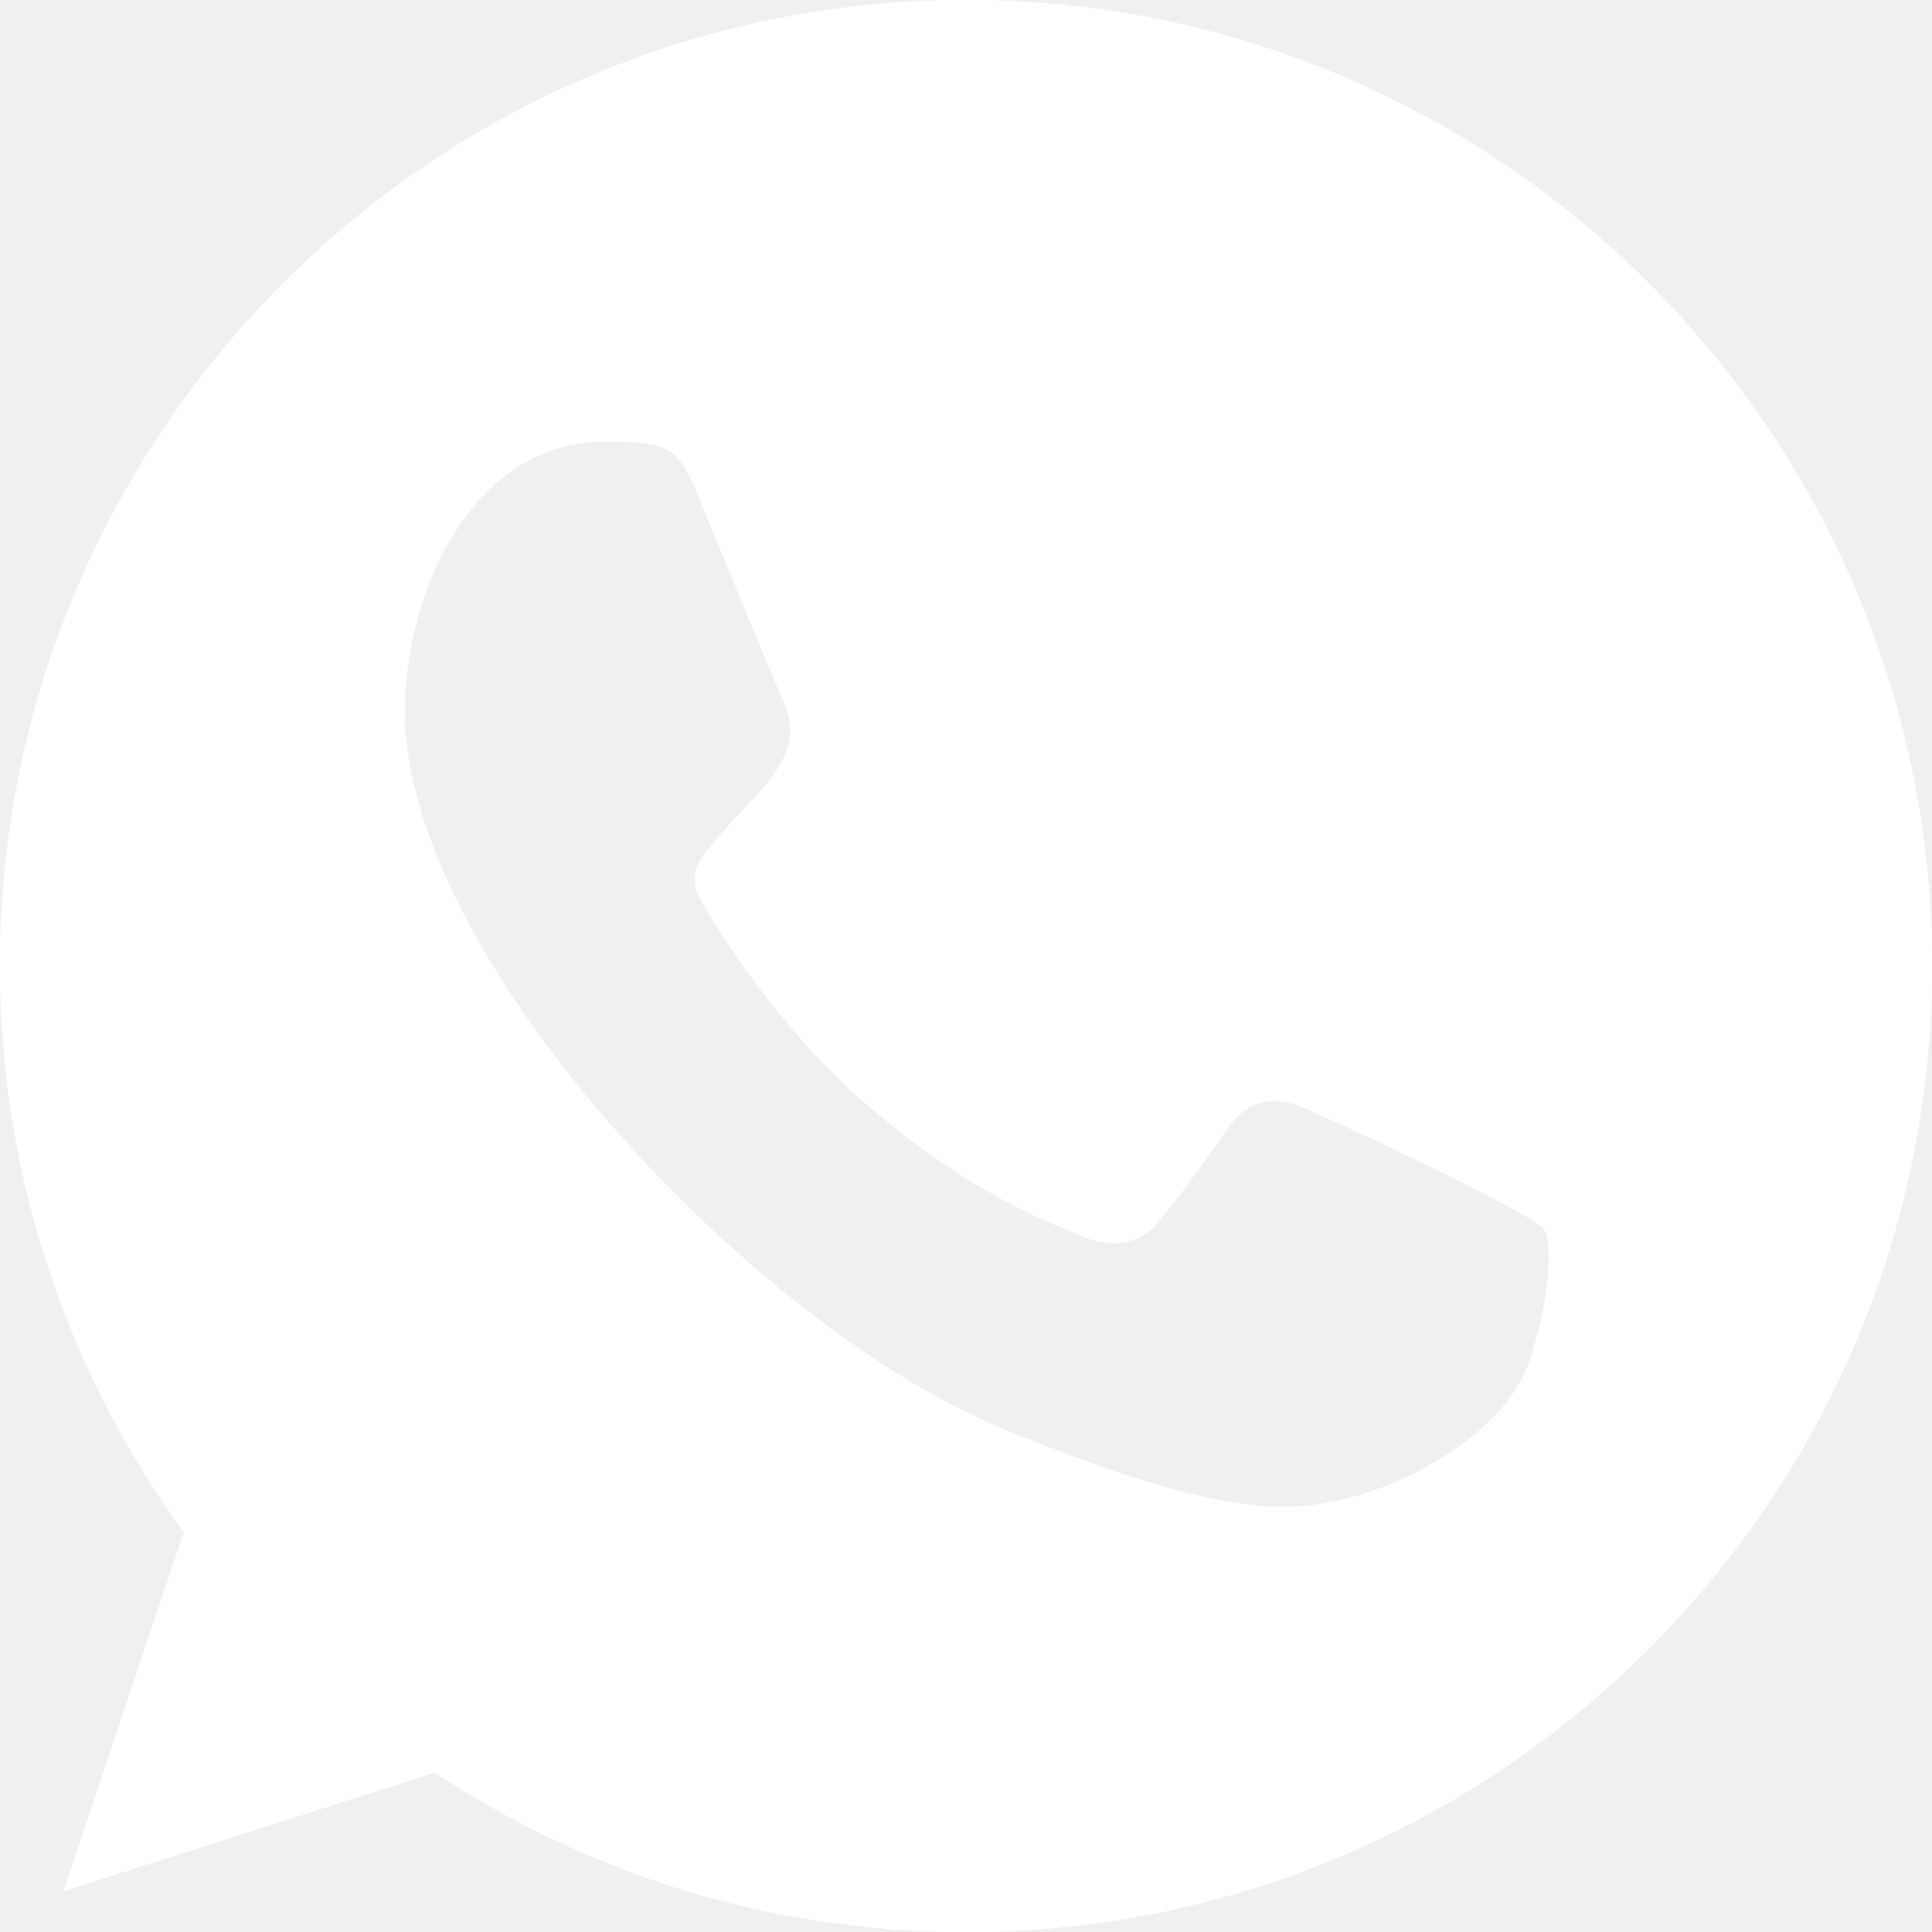
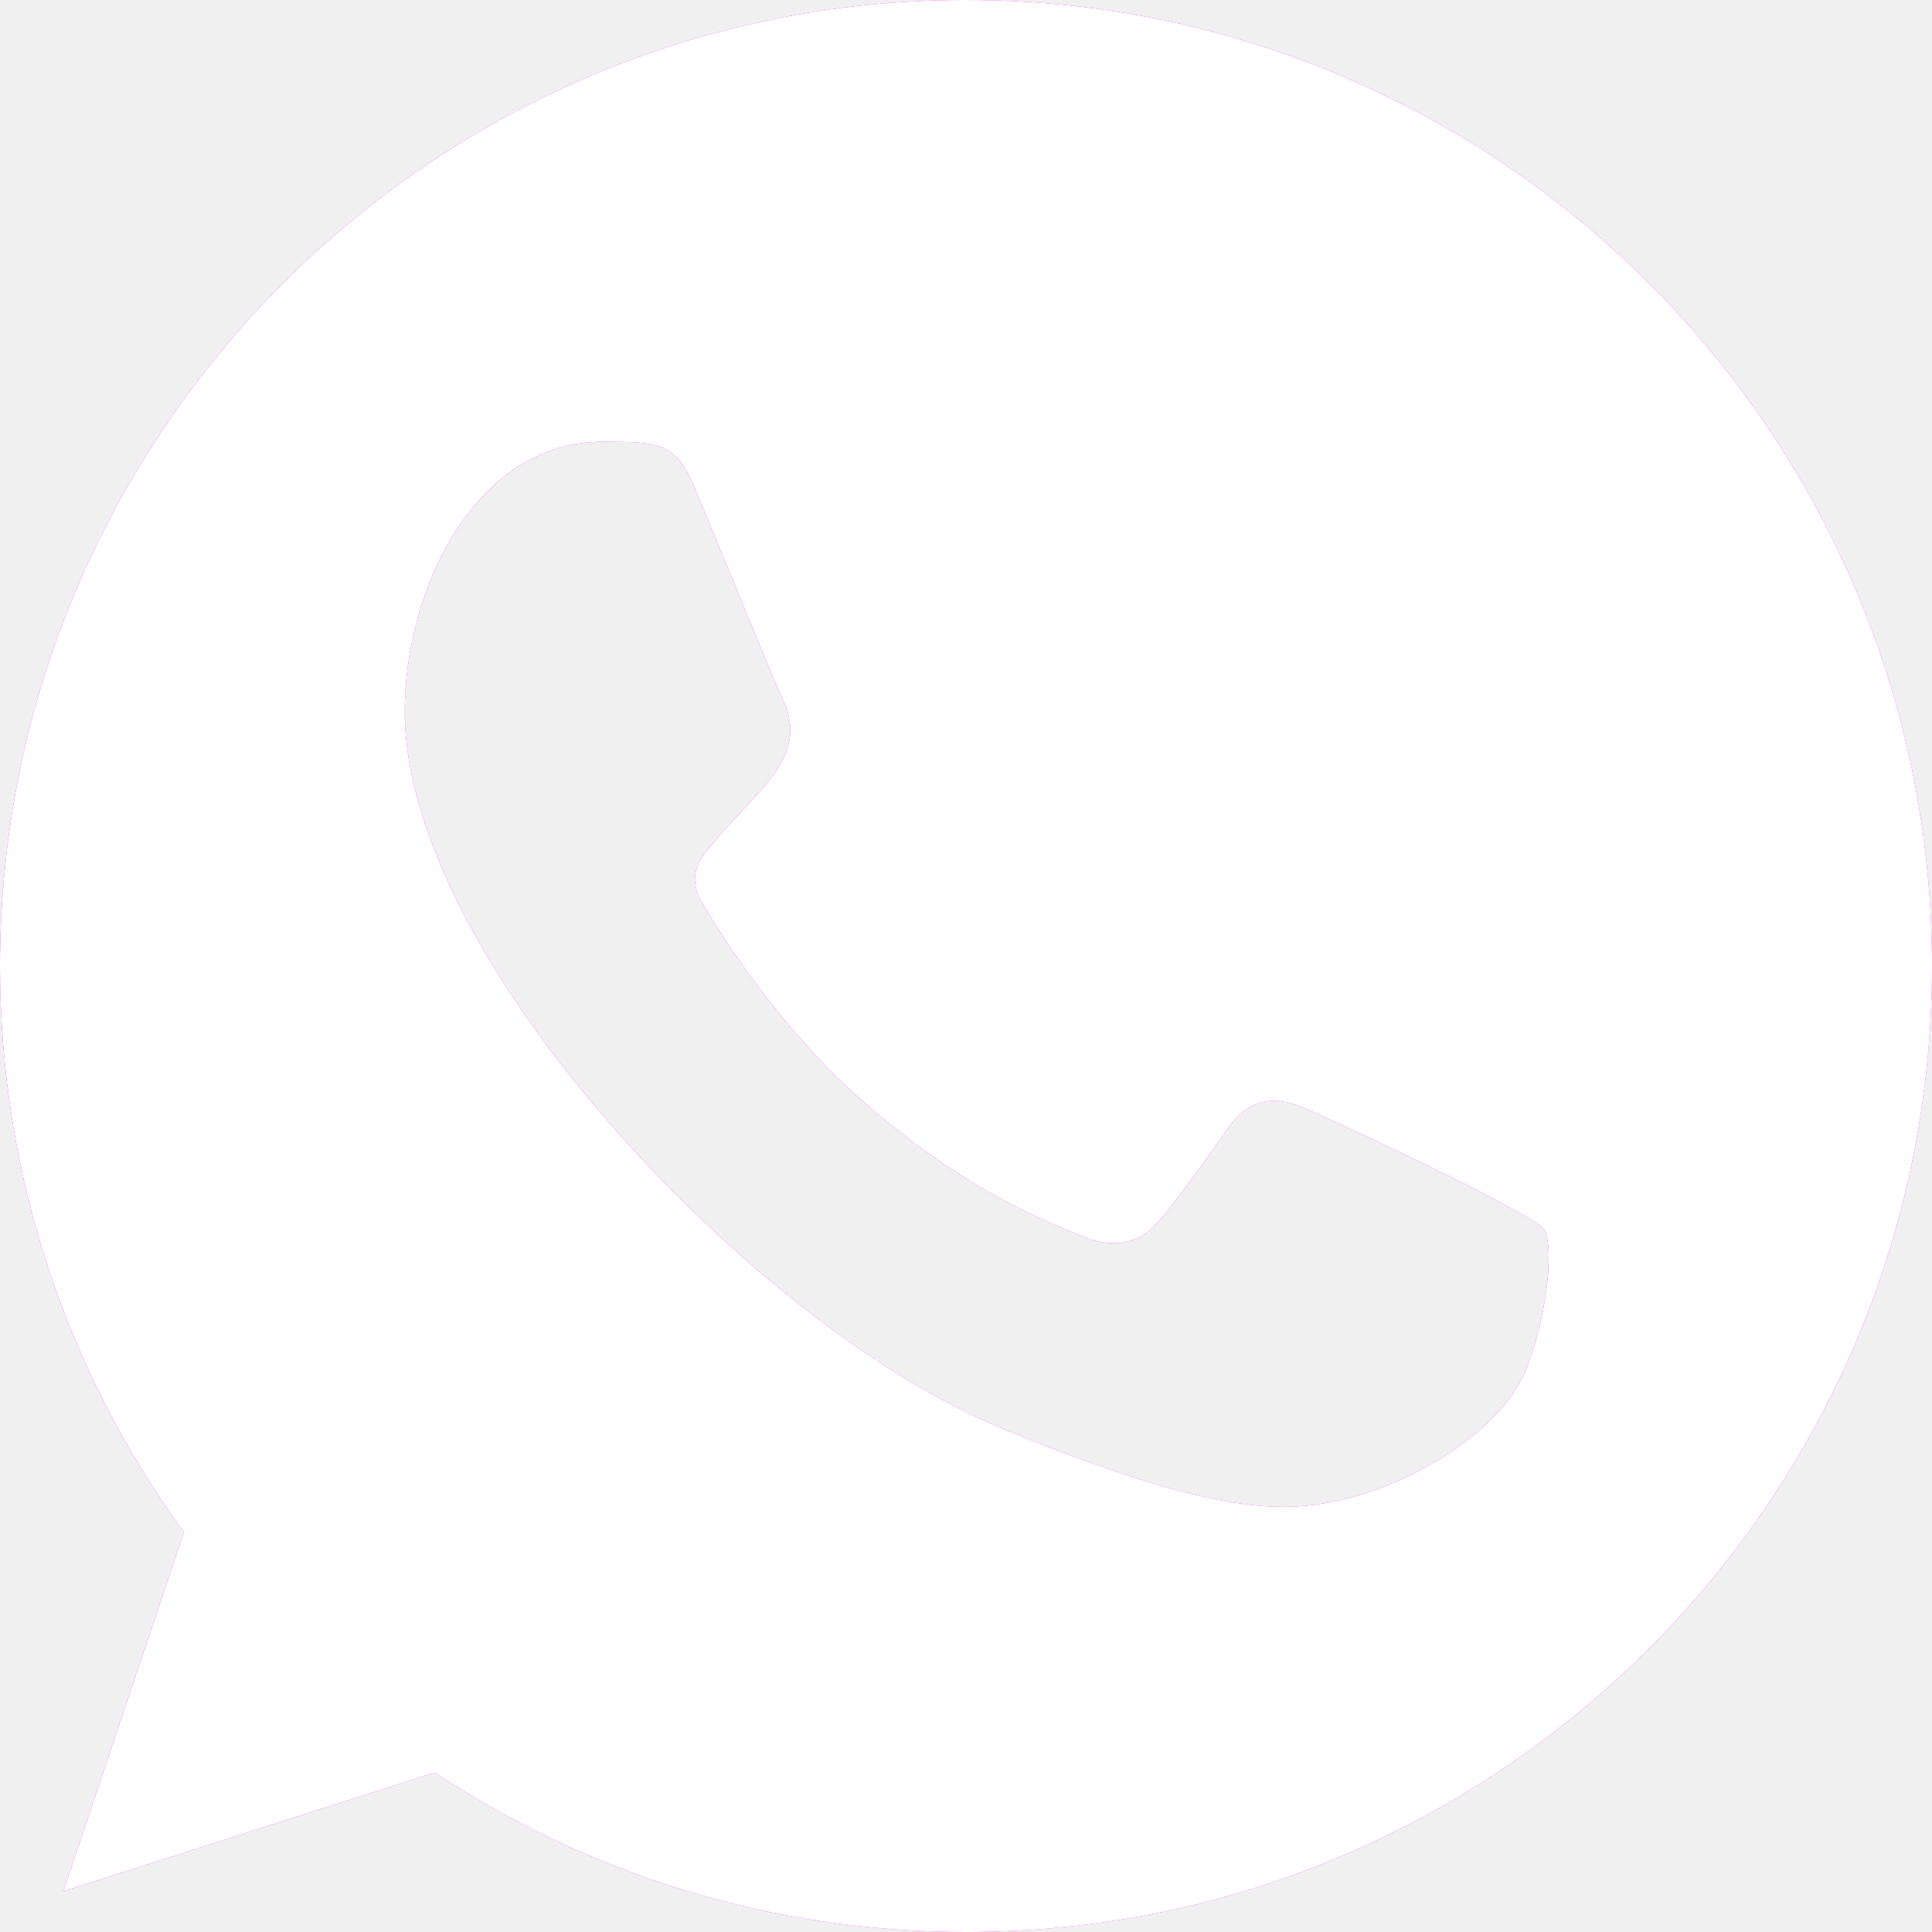
<svg xmlns="http://www.w3.org/2000/svg" width="800px" height="800px" viewBox="0 0 20 20" version="1.1" fill="#0000ff">
  <g id="SVGRepo_bgCarrier" stroke-width="0" />
  <g id="SVGRepo_tracerCarrier" stroke-linecap="round" stroke-linejoin="round" stroke="#CCCCCC" stroke-width="4">
    <defs> </defs>
    <g id="Page-1" stroke="none" stroke-width="1" fill="none" fill-rule="evenodd">
-       <g id="Dribbble-Light-Preview" transform="translate(-300, -7599)" fill="#ffffff">
+       <g id="Dribbble-Light-Preview" transform="translate(-300, -7599)" fill="#ff00ff">
        <g id="icons" transform="translate(56, 160)">
          <path d="M259.821,7453.121 C259.58,7453.803 258.622,7454.368 257.858,7454.533 C257.335,7454.644 256.653,7454.732 254.355,7453.779 C251.774,7452.71 248.19,7448.901 248.19,7446.366 C248.19,7445.076 248.934,7443.573 250.235,7443.573 C250.861,7443.573 250.999,7443.585 251.205,7444.08 C251.446,7444.662 252.034,7446.096 252.104,7446.243 C252.393,7446.846 251.81,7447.199 251.387,7447.725 C251.252,7447.883 251.099,7448.054 251.27,7448.348 C251.44,7448.636 252.028,7449.594 252.892,7450.363 C254.008,7451.358 254.913,7451.675 255.237,7451.81 C255.478,7451.91 255.766,7451.887 255.942,7451.699 C256.165,7451.458 256.442,7451.058 256.724,7450.663 C256.923,7450.381 257.176,7450.346 257.441,7450.446 C257.62,7450.508 259.895,7451.565 259.991,7451.734 C260.062,7451.857 260.062,7452.439 259.821,7453.121 M254.002,7439 L253.997,7439 L253.997,7439 C248.484,7439 244,7443.485 244,7449 C244,7451.187 244.705,7453.215 245.904,7454.861 L244.658,7458.577 L248.501,7457.349 C250.082,7458.395 251.969,7459 254.002,7459 C259.515,7459 264,7454.515 264,7449 C264,7443.485 259.515,7439 254.002,7439" id="whatsapp-[#128]"> </path>
        </g>
      </g>
    </g>
  </g>
  <g id="SVGRepo_iconCarrier">
    <defs> </defs>
    <g id="Page-1" stroke="none" stroke-width="1" fill="none" fill-rule="evenodd">
      <g id="Dribbble-Light-Preview" transform="translate(-300, -7599)" fill="#ffffff">
        <g id="icons" transform="translate(56, 160)">
          <path d="M259.821,7453.121 C259.58,7453.803 258.622,7454.368 257.858,7454.533 C257.335,7454.644 256.653,7454.732 254.355,7453.779 C251.774,7452.71 248.19,7448.901 248.19,7446.366 C248.19,7445.076 248.934,7443.573 250.235,7443.573 C250.861,7443.573 250.999,7443.585 251.205,7444.08 C251.446,7444.662 252.034,7446.096 252.104,7446.243 C252.393,7446.846 251.81,7447.199 251.387,7447.725 C251.252,7447.883 251.099,7448.054 251.27,7448.348 C251.44,7448.636 252.028,7449.594 252.892,7450.363 C254.008,7451.358 254.913,7451.675 255.237,7451.81 C255.478,7451.91 255.766,7451.887 255.942,7451.699 C256.165,7451.458 256.442,7451.058 256.724,7450.663 C256.923,7450.381 257.176,7450.346 257.441,7450.446 C257.62,7450.508 259.895,7451.565 259.991,7451.734 C260.062,7451.857 260.062,7452.439 259.821,7453.121 M254.002,7439 L253.997,7439 L253.997,7439 C248.484,7439 244,7443.485 244,7449 C244,7451.187 244.705,7453.215 245.904,7454.861 L244.658,7458.577 L248.501,7457.349 C250.082,7458.395 251.969,7459 254.002,7459 C259.515,7459 264,7454.515 264,7449 C264,7443.485 259.515,7439 254.002,7439" id="whatsapp-[#128]"> </path>
        </g>
      </g>
    </g>
  </g>
</svg>
